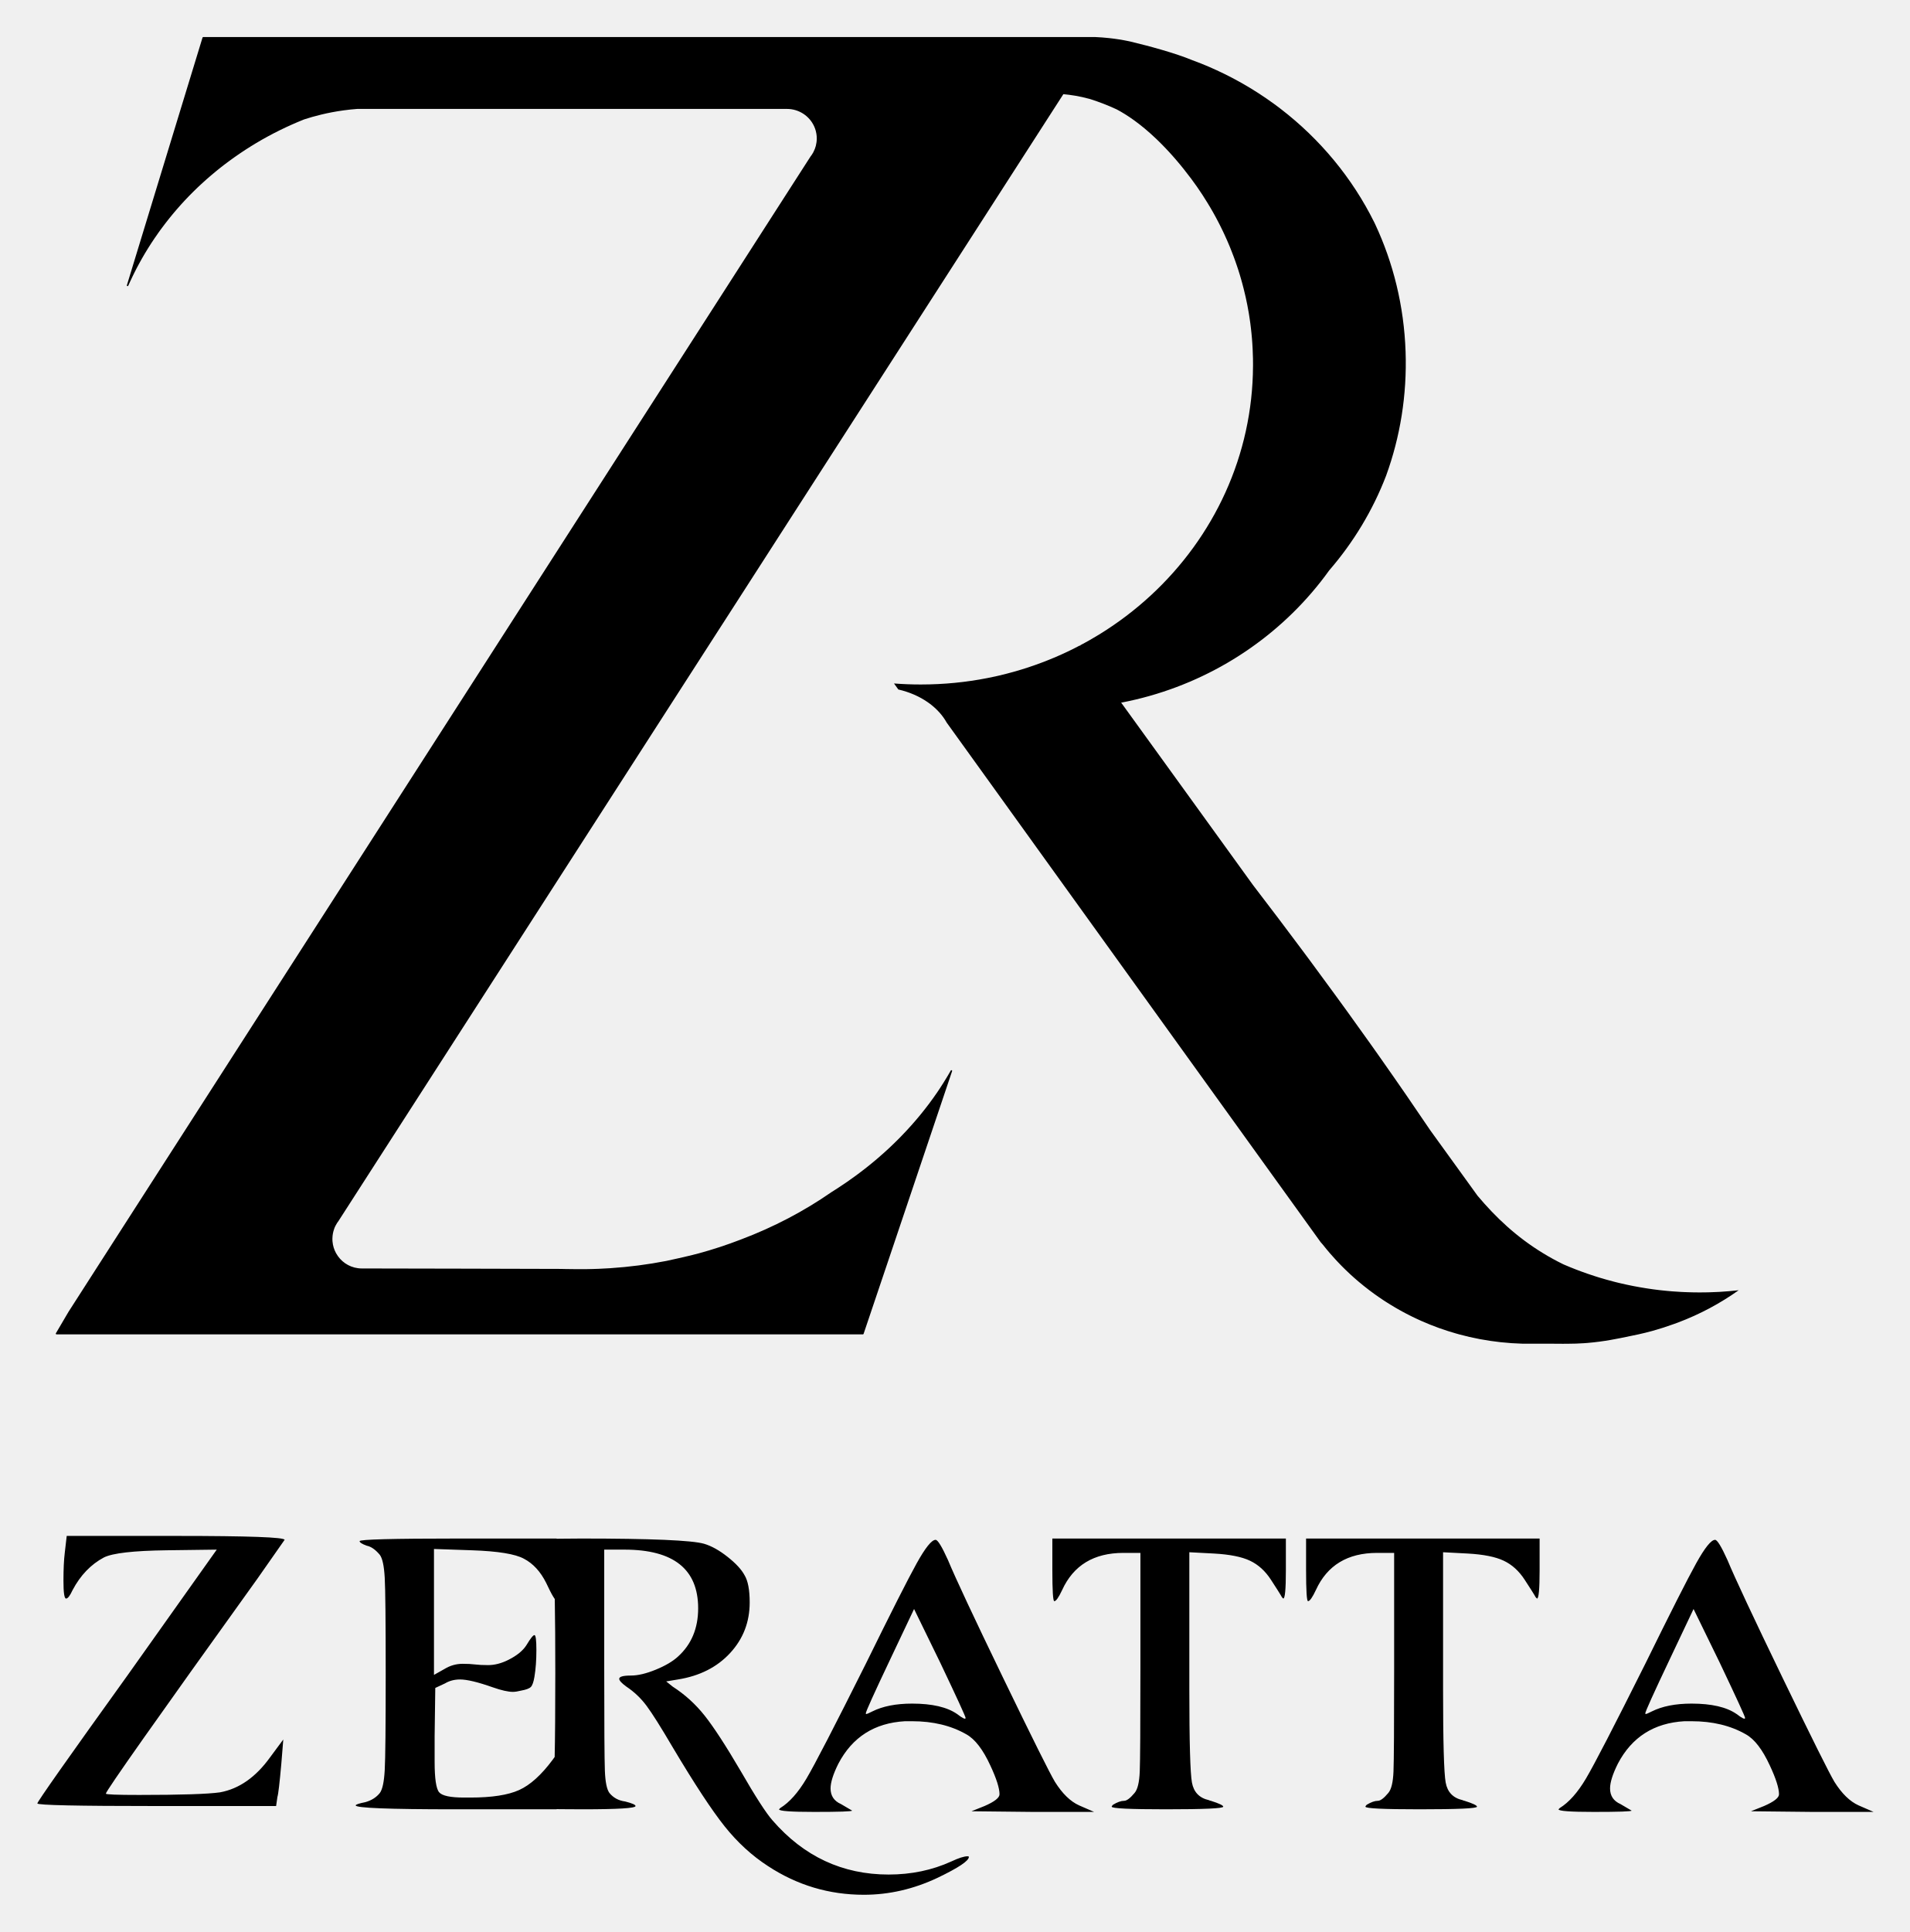
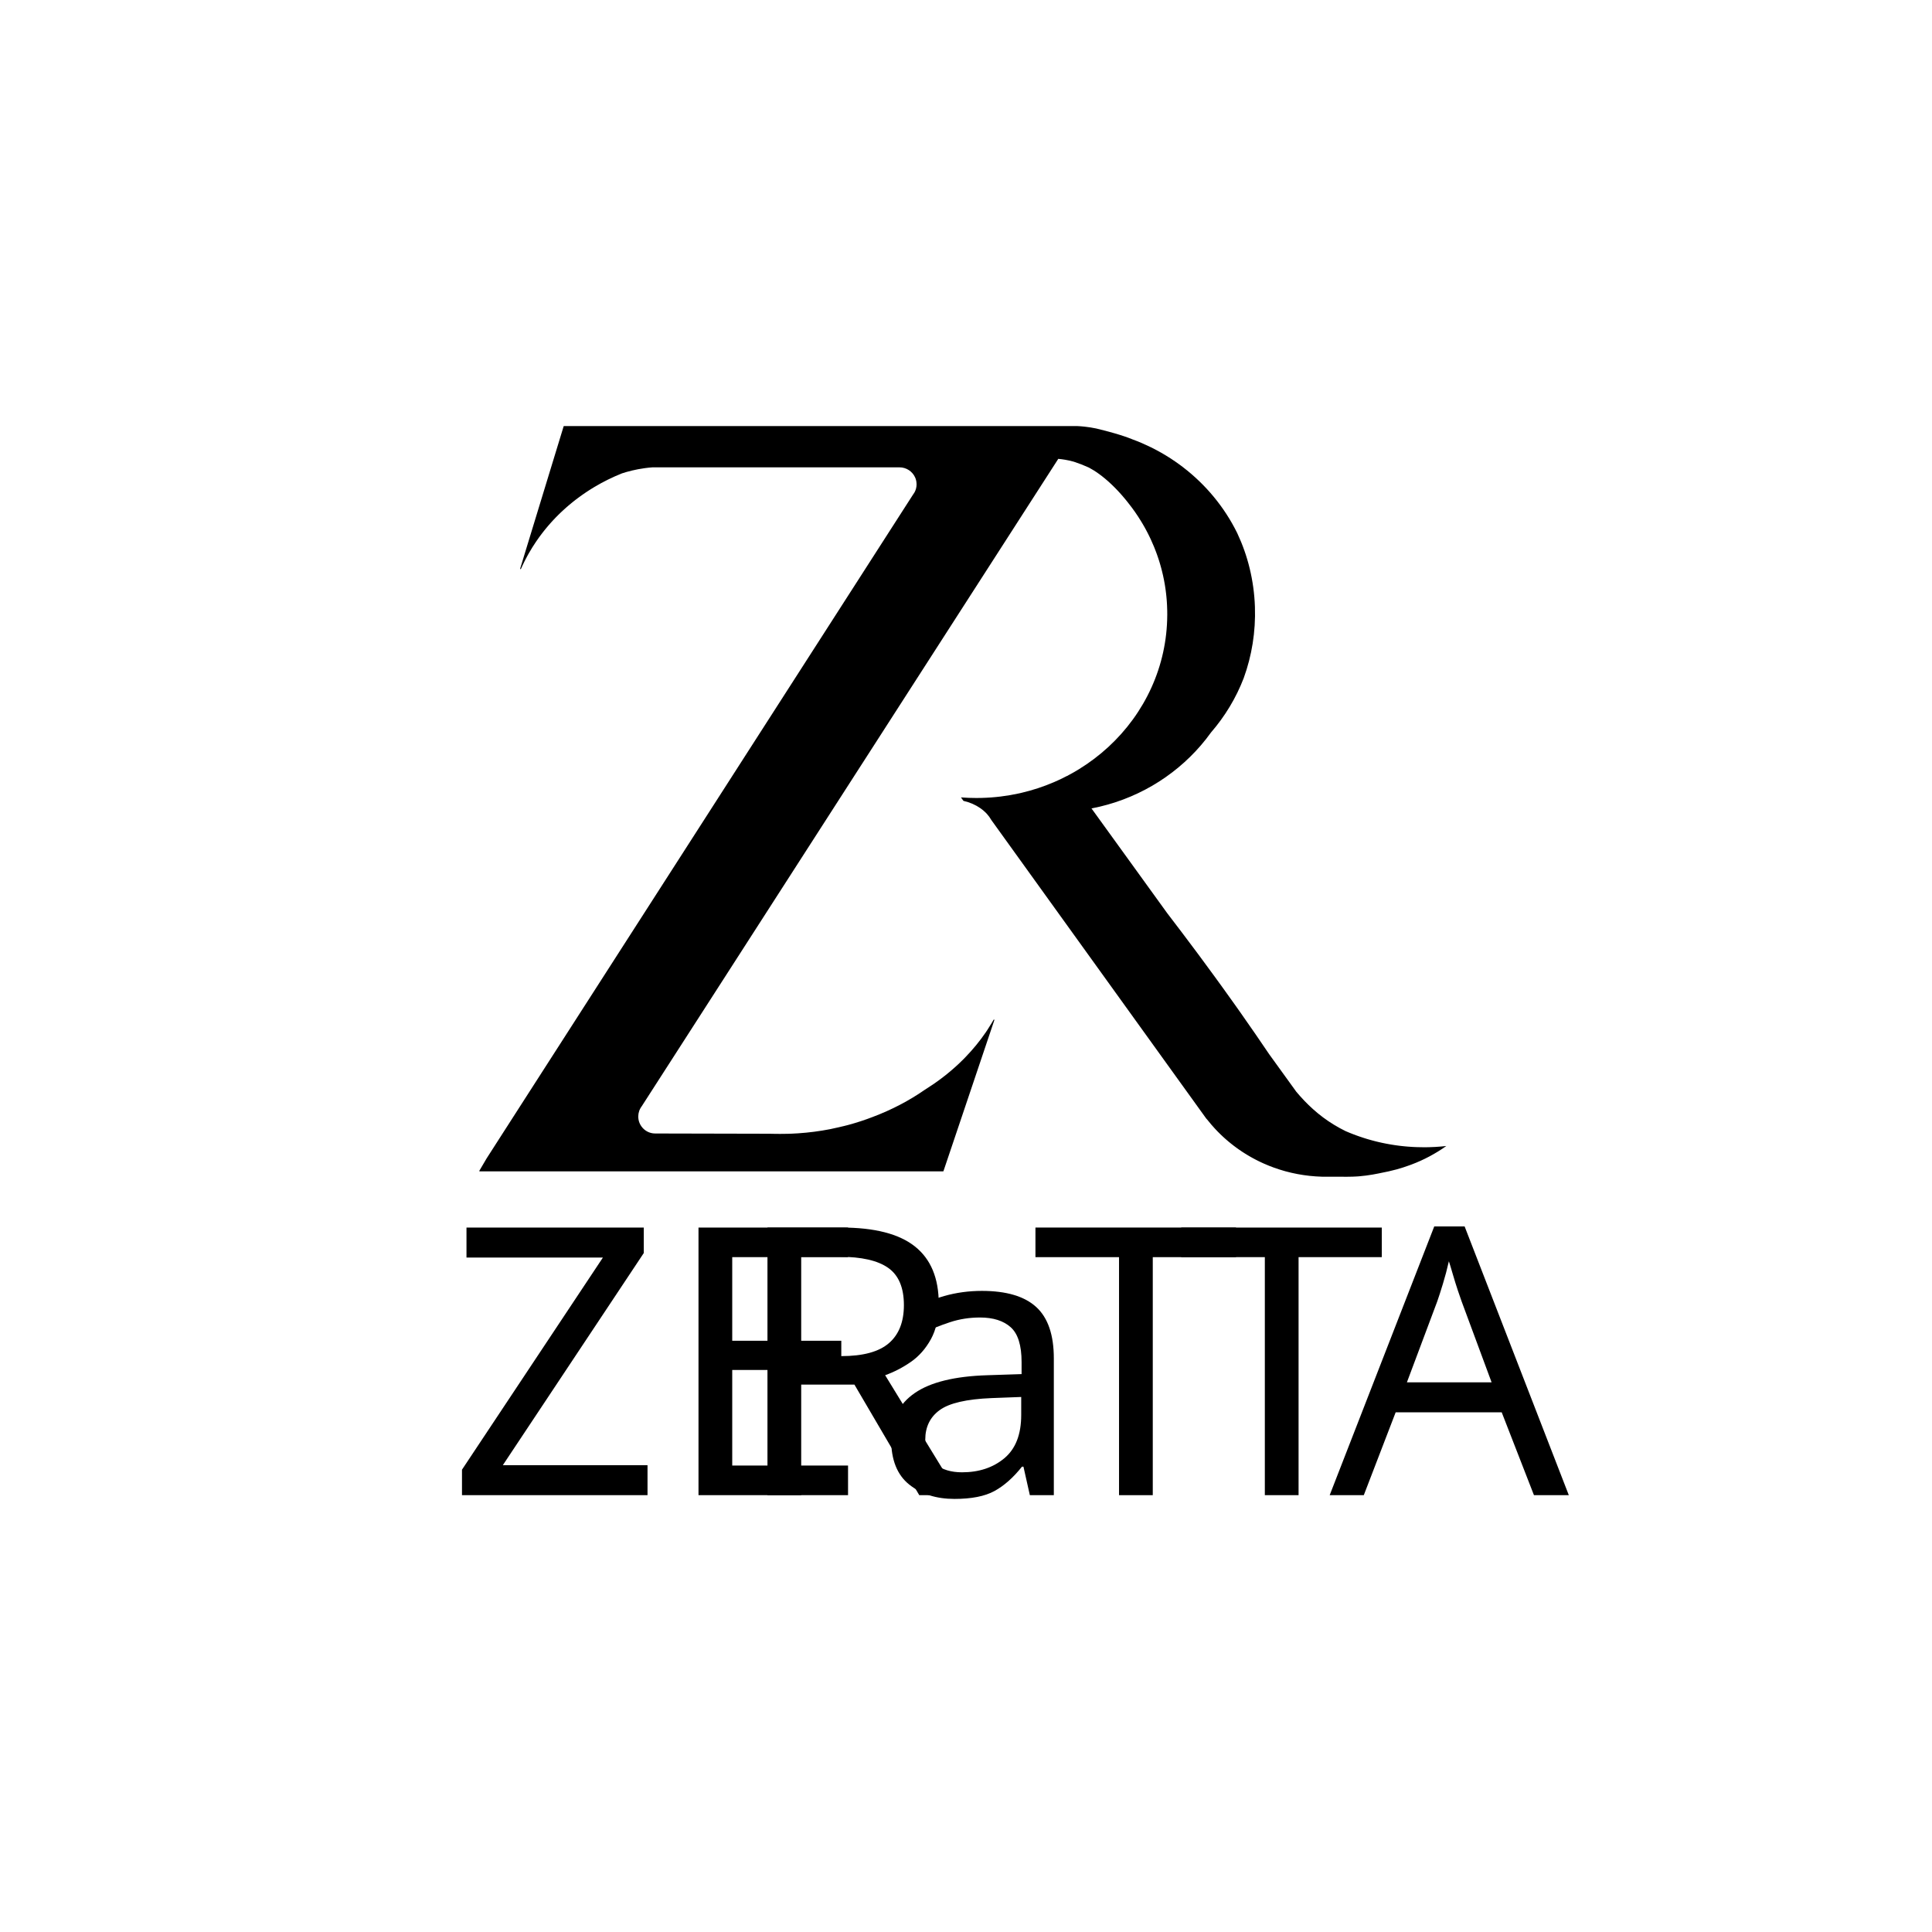
- <svg xmlns="http://www.w3.org/2000/svg" viewBox="463 419 1136 1149" fill="currentColor">
-   <path d="M1497.24,1186.32c-11,7.83-23.12,14.32-36.05,19.19-.76.29-1.51.58-2.27.83-4.26,1.56-8.63,2.96-13.1,4.2-2.73.75-5.5,1.43-8.3,2.05-1.47.32-2.94.63-4.43.92-.04,0-.07.01-.12.02-7.71,1.63-15.71,3.3-25.53,4.13-.76.06-1.51.12-2.25.17-3.22.22-6.27.31-9.98.33-.88.01-1.79.01-2.75.01-1.89,0-3.94-.02-6.17-.04h-17.44c-4.43-.13-8.82-.42-13.15-.89h-.02c-8.47-.92-16.72-2.48-24.71-4.66-.49-.14-.98-.27-1.48-.42-.05-.01-.11-.02-.16-.04-7.11-2.01-14.01-4.49-20.64-7.44-.02,0-.04-.01-.06-.02-.47-.2-.94-.42-1.4-.63-.47-.2-.93-.42-1.39-.64-.51-.24-1.03-.47-1.54-.73-.41-.19-.82-.39-1.23-.59-.59-.29-1.18-.58-1.75-.88-.7-.35-1.39-.71-2.09-1.07-.73-.37-1.44-.76-2.16-1.16-.54-.29-1.07-.58-1.61-.89-.52-.29-1.05-.58-1.57-.89-.52-.3-1.05-.6-1.56-.91-.58-.33-1.15-.67-1.71-1.03-.76-.46-1.52-.93-2.28-1.41-.4-.25-.8-.5-1.2-.76s-.79-.51-1.19-.77c-.96-.64-1.93-1.29-2.88-1.95-.8-.56-1.61-1.11-2.4-1.69-.01,0-.02-.01-.03-.02-.41-.29-.81-.58-1.21-.89-.73-.52-1.46-1.07-2.18-1.62-.05-.04-.11-.07-.15-.12-.98-.75-1.95-1.5-2.9-2.27-.96-.76-1.9-1.54-2.84-2.33-.87-.73-1.73-1.47-2.58-2.22-.83-.73-1.65-1.47-2.46-2.22-.15-.14-.3-.28-.45-.42-.83-.78-1.67-1.56-2.48-2.35-.82-.8-1.65-1.62-2.46-2.44-.01,0-.01-.01-.01-.01-.68-.7-1.37-1.4-2.03-2.11-.48-.5-.96-1.01-1.42-1.52-1.13-1.23-2.25-2.47-3.34-3.73-1.48-1.71-2.92-3.46-4.32-5.24-.42-.47-.82-.94-1.24-1.41-.01-.02-.03-.04-.05-.07l-.36-.5-5.29-7.34-8.76-12.17s-.02-.04-.04-.05l-6.04-8.39-6.2-8.6-144.62-200.89-.07-.11-1.24-1.72-13.15-18.26-.15-.22-31.4-43.62-5.08-7.06c-1.21-2.17-2.69-4.22-4.41-6.12-.44-.49-.91-.98-1.38-1.44-1.64-1.64-3.46-3.15-5.44-4.53-4.97-3.47-10.94-6.09-17.54-7.6l-.07-.11-2.5-3.47c5.25.41,10.56.61,15.92.61,1.79,0,3.57-.02,5.35-.07,13.38-.33,26.42-1.96,39.01-4.73.78-.18,1.56-.35,2.34-.54,11.68-2.73,22.94-6.45,33.71-11.08,2.27-.97,4.51-1.98,6.72-3.03,2.54-1.2,5.04-2.45,7.5-3.76l.3.41c-.16-.21-.09-.51.15-.64.19-.11.39-.2.58-.31.75-.4,1.5-.8,2.24-1.21.93-.5,1.86-1.03,2.78-1.55,1.85-1.06,3.68-2.14,5.49-3.25,43.98-27.01,76.11-70.32,87.22-121.08.01-.02.01-.05.01-.07,2.71-12.36,4.16-25.16,4.23-38.27h.01v-1.07c.01-1.18,0-2.38-.03-3.6-.03-1.84-.1-3.75-.2-5.7-.04-.88-.09-1.74-.15-2.62-.01-.31-.03-.63-.06-.95-.05-.86-.12-1.71-.19-2.57-.07-1.01-.17-2.02-.28-3.05v-.03c-.1-1-.2-1.99-.33-3.01-.11-1-.24-2-.37-3.02-.1-.73-.2-1.46-.31-2.19-.1-.67-.19-1.35-.31-2.03-.01-.1-.02-.19-.04-.3-.11-.64-.21-1.29-.32-1.95-.51-3.03-1.09-5.96-1.72-8.79-.17-.78-.34-1.56-.54-2.33,0-.03-.01-.05-.02-.07-.2-.92-.43-1.83-.66-2.74-.29-1.17-.59-2.32-.9-3.45-.21-.78-.43-1.56-.65-2.32-.27-.95-.55-1.88-.82-2.8-.31-1.03-.63-2.02-.94-3.01-.28-.86-.57-1.7-.86-2.56-.26-.79-.52-1.56-.8-2.32-.24-.64-.46-1.28-.7-1.92-.19-.55-.4-1.08-.6-1.62-.03-.07-.06-.16-.1-.24-.03-.09-.06-.17-.1-.25-.26-.72-.54-1.44-.83-2.16-.31-.8-.62-1.61-.95-2.4-1.03-2.5-2.12-4.99-3.26-7.44-.33-.74-.67-1.48-1.04-2.2-.44-.93-.89-1.85-1.36-2.77-.37-.77-.77-1.54-1.17-2.3-.05-.11-.11-.2-.16-.3-.36-.71-.73-1.41-1.11-2.11l-.64-1.19c-.43-.8-.88-1.61-1.34-2.41-.54-.95-1.08-1.89-1.64-2.83-.47-.82-.96-1.65-1.48-2.46-4.05-6.67-8.52-13.08-13.41-19.19-.22-.28-.45-.57-.66-.85-.22-.29-.44-.57-.66-.83-.29-.35-.57-.71-.85-1.05-.29-.35-.57-.71-.86-1.05-.61-.74-1.21-1.44-1.8-2.14-.3-.35-.6-.71-.9-1.05-.63-.74-1.25-1.44-1.86-2.13-.7-.77-1.36-1.51-2.01-2.22-.73-.79-1.46-1.56-2.17-2.31-.71-.75-1.42-1.49-2.13-2.19-.55-.56-1.09-1.1-1.63-1.62-.22-.24-.45-.45-.67-.66-.31-.3-.62-.6-.93-.9-9.63-9.19-17.64-14.4-23.29-17.42-.03-.02-.06-.03-.09-.05l-.83-.39c-4.68-2.15-9.49-4.02-14.42-5.61-.36-.12-.73-.24-1.09-.35h-.03c-6.01-1.65-11.32-2.42-15.42-2.79.03-.01.07-.01.11-.01h-.24c-.04.06-.09.14-.13.2-11.17,17.36-22.33,34.72-33.51,52.07-3.65,5.68-7.3,11.35-10.95,17.03l-33.7,52.37-33.5,52.06-52.66,81.85-2.28,3.55-2.12,3.29-5.45,8.48-27.73,43.1-2.37,3.67-5.01,7.78-211.52,328.77-5.69,8.85-1.25,1.94-3.3,5.13c-.59.75-1.1,1.55-1.54,2.4l-.02.04c-.04.06-.07.13-.11.19-.04.09-.1.16-.13.25-.29.5-.51,1.04-.7,1.58-.02.06-.04.12-.06.18v.04c-.05.13-.1.26-.14.39-.56,1.63-.87,3.37-.91,5.18-.01.24-.01.47-.01.72,0,.11,0,.22.01.33,0,.21.02.43.03.63.01.07.01.16.02.24.2,2.5.94,4.85,2.09,6.95.03.05.05.11.09.15,2.64,4.72,7.39,8.09,12.97,8.81h.06s.04.01.06.01c.7.1,1.41.14,2.14.14s117.05.22,118.45.27c1,.03,1.99.05,3,.07,1.33.02,2.65.03,3.98.04.09.01.16.01.25.01,1.24.02,2.49.03,3.75.03,2.7.01,5.4-.01,8.12-.1,1.17-.03,2.34-.06,3.52-.12,2.27-.1,4.52-.21,6.77-.36,11.32-.75,22.43-2.2,33.28-4.31,0,0,13.02-2.78,19.25-4.49,8.56-2.33,16.93-5.09,25.08-8.24,19.53-7.36,37.61-16.86,53.8-28.11,2.85-1.78,5.64-3.6,8.38-5.48.4-.27.79-.55,1.19-.81,1.65-1.15,3.29-2.31,4.89-3.49,1-.73,1.98-1.47,2.95-2.2.86-.65,1.71-1.31,2.56-1.97.9-.71,1.8-1.41,2.69-2.13.81-.65,1.62-1.31,2.41-1.98.19-.15.39-.31.58-.47.58-.48,1.16-.96,1.72-1.46,1.18-1.01,2.34-2.02,3.49-3.05.58-.5,1.15-1.02,1.71-1.54.61-.55,1.21-1.1,1.81-1.66.64-.6,1.27-1.2,1.9-1.8.01-.01.02-.02.03-.03.77-.73,1.53-1.47,2.28-2.22.61-.6,1.21-1.2,1.81-1.8.55-.56,1.09-1.1,1.62-1.66,7.82-8.07,14.85-16.66,21.03-25.71.47-.7.94-1.38,1.4-2.09,1.59-2.41,3.12-4.84,4.59-7.31.37-.61.73-1.22,1.08-1.83.33-.57.66-1.13.98-1.71.27-.46.96-.15.79.36l-36.51,108.38-16.14,47.87c-.05.18-.22.3-.42.3h-479.65c-.34,0-.56-.37-.37-.66l7.46-12.69,16.69-26.01,5.66-8.81,9.36-14.58,56.39-87.76,2.54-3.95,4.62-7.2,109.91-171.08,25.69-39.99,31.02-48.3,3.52-5.49,55.39-86.21,5.96-9.28,1.38-2.14.65-1.03,29.4-45.76,12.68-19.74,20.3-31.59,5.7-8.88s.01-.01.01-.01l.67-1.05,15.53-24.18,17.72-27.58,10.62-16.52c.54-.67,1.02-1.4,1.44-2.15.03-.04.05-.1.09-.15.09-.15.16-.3.24-.46.6-1.15,1.07-2.35,1.4-3.63.35-1.4.55-2.86.55-4.36,0-.94-.07-1.86-.22-2.76-.09-.58-.21-1.15-.36-1.7-.25-.96-.58-1.9-1-2.79-2.78-6.08-8.97-10.31-16.16-10.31h-255.57c-2.61.19-5.34.47-8.17.86-9.54,1.31-17.55,3.45-23.47,5.38-9.95,3.97-19.48,8.69-28.49,14.06-1.06.63-2.12,1.27-3.16,1.93-1.05.65-2.1,1.31-3.12,1.98-.67.43-1.34.87-2,1.32-.51.33-1.03.67-1.53,1.03-.42.28-.82.56-1.24.86-.6.4-1.19.81-1.78,1.23-.56.39-1.11.78-1.67,1.2-.51.35-1.02.73-1.52,1.11-.4.27-.78.56-1.17.86-.71.51-1.4,1.05-2.1,1.58-.82.63-1.64,1.27-2.45,1.92-.74.58-1.47,1.17-2.19,1.77-.12.1-.22.18-.34.29-.8.65-1.61,1.32-2.39,1.99-.29.24-.57.48-.86.74-.61.5-1.21,1.03-1.81,1.56-1.23,1.08-2.44,2.17-3.64,3.3-.66.61-1.33,1.23-1.98,1.85-.87.83-1.73,1.68-2.59,2.53-.87.85-1.71,1.7-2.55,2.57-.85.87-1.68,1.73-2.49,2.62-.65.68-1.28,1.37-1.9,2.07-.26.28-.51.56-.76.85-.59.64-1.16,1.28-1.71,1.94-.21.25-.43.48-.63.73-.51.59-1.02,1.18-1.52,1.78-.37.44-.74.88-1.1,1.33-.42.5-.82,1-1.23,1.51-.34.42-.68.85-1.01,1.26-.54.66-1.06,1.33-1.56,2-.18.22-.35.45-.51.67-.52.66-1.03,1.34-1.52,2.01-.35.46-.7.93-1.03,1.39-.44.59-.87,1.18-1.27,1.78-.14.18-.26.35-.37.54-.62.87-1.22,1.73-1.81,2.6-2.69,3.96-5.21,8.02-7.57,12.17-.54.94-1.06,1.88-1.57,2.84-.07.12-.14.24-.19.35-.42.76-.82,1.52-1.22,2.29-.19.35-.37.72-.56,1.08-.35.66-.68,1.33-1.01,2-.29.55-.56,1.1-.81,1.66-.21.43-.42.85-.61,1.28-.31.63-.61,1.26-.9,1.9-.27.58-.54,1.16-.79,1.74-.13.28-.26.56-.37.83-.22.5-.98.22-.81-.31l32.01-104.8,2.68-8.76,10.3-33.7c.05-.18.22-.31.43-.31h530.74c2.59.11,5.27.31,8.03.61h.01c4.09.44,7.98,1.07,11.69,1.84,0,0,.05.01.15.03.05.01.11.02.18.04.07.02.16.03.24.05.09.02.18.04.27.06,1.48.35,4.78,1.15,9.03,2.26.03.01.06.01.1.02,5.65,1.48,12.91,3.51,19.61,5.77.03.02.06.03.1.04,2.76.93,5.42,1.9,7.82,2.89.05.02.12.05.17.07,1.8.65,3.59,1.34,5.36,2.04,1.58.63,3.15,1.28,4.7,1.95,3.12,1.35,6.2,2.77,9.24,4.26.02,0,.05.02.07.03,3.03,1.49,6,3.05,8.94,4.69.57.31,1.13.63,1.7.96.03.01.05.03.09.04l.07.04c6.46,3.68,12.69,7.72,18.66,12.08.62.45,1.24.91,1.86,1.37.71.52,1.41,1.07,2.12,1.61,23.42,18.01,42.54,41.07,55.63,67.48.16.33.32.66.48,1,10.76,22.96,17.19,48.62,18.13,75.87.89,25.91-3.25,50.79-11.53,73.6-.01.05-.03.1-.05.15-7.95,20.7-19.46,39.68-33.82,56.29t-.02.02c-3.31,4.62-6.83,9.09-10.54,13.4-28.38,32.97-67.9,56.54-112.93,65.23-.17.03-.33-.03-.44-.17l.16.22,38.86,53.75,39.57,54.76c.05.07.12.15.17.22,10.23,13.33,19.84,26.05,28.84,38.13,1.62,2.17,3.22,4.33,4.81,6.46,5.32,7.18,10.42,14.14,15.31,20.85,2.47,3.39,4.88,6.72,7.25,9.98,4.67,6.46,9.12,12.69,13.38,18.67,1.79,2.53,3.54,5.01,5.27,7.45,11.79,16.73,21.9,31.46,30.45,44.14l17.21,23.81,6.15,8.51,4.64,6.44s.03.04.04.05c10.7,12.75,23.13,24.56,39.14,34.29,3.73,2.28,7.66,4.44,11.81,6.47.06.02.12.05.18.09.17.07.33.15.5.21.93.41,1.87.8,2.83,1.19.17.07.34.15.5.21,1.12.46,2.26.91,3.39,1.35s2.28.87,3.42,1.29c.07.03.16.05.25.09,1.07.4,2.15.78,3.24,1.16,1.61.56,3.22,1.09,4.85,1.61.64.21,1.28.41,1.94.61.45.14.9.27,1.35.41.94.29,1.88.56,2.83.82.51.15,1.04.3,1.55.43.91.26,1.83.5,2.75.74.5.13,1,.26,1.5.39.61.16,1.22.31,1.83.45.49.13.98.25,1.49.35.98.24,1.98.46,2.98.67.25.05.48.11.73.16,1.17.25,2.33.49,3.51.72.03.01.06.01.09.02,1.28.25,2.58.48,3.87.71,1.18.21,2.34.41,3.53.59.55.09,1.09.17,1.64.25.95.15,1.9.28,2.86.41,1.15.16,2.29.3,3.45.44.56.06,1.11.13,1.67.18.97.11,1.96.2,2.94.3.96.1,1.93.18,2.89.26,1.8.15,3.61.27,5.43.36.09,0,.17.01.26.01.49.03.97.05,1.46.07.88.03,1.74.07,2.62.1,2.26.09,4.54.12,6.82.12,1.19,0,2.37-.01,3.55-.03.79-.01,1.57-.03,2.35-.05,1.84-.05,3.67-.13,5.49-.22.26-.01.5-.03.75-.04,1.83-.11,3.65-.25,5.46-.4,1.68-.14,3.36-.31,5.03-.49.25-.03.5-.05.75-.09Z" />
-   <path d="M501.522 1342.535L502.686 1332.447L567.874 1332.447Q632.285 1332.447 632.285 1334.775L615.988 1358.056Q525.968 1483.387 525.968 1485.715Q525.968 1486.491 545.757 1486.491Q583.006 1486.491 593.871 1484.939Q610.944 1481.834 623.749 1463.986L631.509 1453.509L630.345 1467.866Q628.793 1485.327 628.017 1487.655L627.241 1493.087L556.233 1493.087Q485.225 1493.087 485.225 1491.535Q485.225 1489.983 538.772 1415.483L591.931 1340.595L562.053 1340.983Q532.564 1341.371 524.803 1345.251Q513.163 1351.460 506.178 1364.652Q503.850 1369.697 502.298 1369.697Q500.746 1369.697 500.746 1359.220Q500.746 1348.744 501.522 1342.535 M794.089 1333.999L794.089 1342.147Q794.089 1342.535 794.477 1352.042Q794.865 1361.548 794.865 1366.205Q794.865 1371.249 794.477 1371.249Q792.925 1371.249 787.881 1360.384Q782.837 1350.296 774.688 1346.028Q766.928 1341.759 743.647 1340.983L721.142 1340.207L721.142 1415.095L727.350 1411.603Q732.394 1408.499 738.214 1408.499Q742.483 1408.499 745.587 1408.887Q748.691 1409.275 753.347 1409.275Q759.168 1409.275 765.376 1406.171Q773.136 1402.290 776.240 1397.246Q779.733 1391.426 780.897 1391.426Q782.061 1391.426 782.061 1400.350Q782.061 1409.275 780.897 1416.259Q780.121 1420.915 778.763 1422.273Q777.404 1423.631 773.136 1424.408Q770.032 1425.184 768.092 1425.184Q763.824 1425.184 756.063 1422.467Q742.871 1417.811 736.662 1417.811Q731.618 1417.811 727.738 1420.139L721.918 1422.855L721.530 1451.569L721.530 1466.702Q721.530 1481.834 724.246 1484.939Q726.962 1488.043 738.990 1488.043L742.871 1488.043Q761.884 1488.043 771.778 1483.581Q781.673 1479.118 791.761 1465.538Q799.134 1455.061 799.134 1459.329Q799.134 1471.358 794.477 1491.147L794.089 1495.027L733.558 1495.027Q674.579 1495.027 674.579 1492.699Q674.579 1491.923 680.399 1490.759Q685.832 1489.207 688.936 1485.327Q691.264 1482.223 691.846 1471.746Q692.428 1461.269 692.428 1414.319Q692.428 1367.757 691.846 1357.280Q691.264 1346.804 688.936 1343.699Q685.056 1339.043 681.176 1338.267Q676.907 1336.715 676.907 1335.551Q676.907 1333.999 735.498 1333.999 M779.729 1335.551Q779.729 1333.999 808.831 1333.999Q870.914 1333.999 881.779 1337.103Q888.375 1339.043 895.747 1344.863Q903.120 1350.684 905.836 1355.728Q908.940 1360.772 908.940 1372.025Q908.940 1389.486 897.300 1402.096Q885.659 1414.707 866.258 1417.811L859.274 1418.975L863.154 1422.079Q874.018 1429.064 882.167 1439.346Q890.315 1449.629 903.508 1472.134Q916.701 1495.027 922.521 1501.624Q950.458 1533.829 991.588 1533.829Q1011.765 1533.829 1028.838 1526.069Q1035.435 1522.965 1038.539 1522.965Q1039.315 1522.965 1039.315 1523.353Q1039.315 1526.845 1020.690 1535.769Q999.349 1545.858 976.844 1545.858Q945.802 1545.858 919.805 1528.785Q905.448 1519.472 894.001 1505.116Q882.555 1490.759 863.154 1458.165Q852.677 1440.316 847.633 1433.526Q842.589 1426.736 835.604 1422.079Q831.336 1418.975 831.336 1417.423Q831.336 1415.483 838.320 1415.483Q844.529 1415.483 853.065 1411.991Q861.602 1408.499 866.258 1404.231Q878.287 1393.366 878.287 1375.517Q878.287 1340.595 834.440 1340.595L822.412 1340.595L822.412 1410.827Q822.412 1462.045 822.800 1472.134Q823.188 1482.223 825.516 1485.327Q829.008 1489.595 834.828 1490.371Q841.037 1491.923 841.037 1493.087Q841.037 1495.027 809.607 1495.027Q778.177 1495.027 778.177 1493.863Q778.177 1492.699 783.998 1490.371Q790.594 1488.043 791.758 1483.775Q793.310 1480.282 793.310 1413.931Q793.310 1360.384 792.146 1351.072Q790.982 1341.759 783.998 1339.043Q779.729 1337.491 779.729 1335.551 M1037.369 1440.704Q1037.369 1439.540 1022.236 1407.723L1006.716 1375.905L992.747 1405.395Q978.002 1436.436 978.002 1437.988Q978.002 1438.376 978.390 1438.376Q978.778 1438.376 981.882 1436.824Q991.195 1432.168 1005.552 1432.168Q1023.400 1432.168 1032.325 1438.376Q1037.369 1442.256 1037.369 1440.704M978.002 1408.499Q1000.507 1362.712 1008.268 1348.744Q1016.028 1334.775 1019.520 1334.775Q1021.460 1334.775 1026.893 1346.804Q1033.489 1362.712 1059.680 1416.841Q1085.872 1470.970 1090.528 1478.730Q1097.124 1489.207 1104.885 1492.699L1113.809 1496.579L1077.335 1496.579L1040.861 1496.191L1048.622 1493.087Q1057.546 1489.207 1057.546 1486.103Q1057.546 1480.670 1052.114 1469.030Q1045.518 1454.673 1037.757 1450.405Q1024.176 1442.644 1005.552 1442.644L1001.283 1442.644Q974.122 1444.197 961.705 1467.866Q957.049 1477.178 957.049 1482.611Q957.049 1489.207 963.257 1491.923L969.854 1495.803Q969.854 1496.579 947.349 1496.579Q926.395 1496.579 926.395 1495.027L927.171 1494.251Q935.320 1489.207 942.692 1476.790Q950.065 1464.374 978.002 1408.499 M1088.969 1352.624L1088.969 1333.999L1227.881 1333.999L1227.881 1353.012Q1227.881 1369.697 1226.328 1369.697L1225.552 1368.921Q1225.164 1368.145 1222.836 1364.458Q1220.508 1360.772 1218.956 1358.444Q1213.912 1350.684 1206.539 1347.192Q1199.167 1343.699 1185.198 1342.923L1170.454 1342.147L1170.454 1411.215L1170.454 1423.631Q1170.454 1470.582 1172.006 1479.118Q1173.558 1487.655 1182.094 1489.595Q1182.870 1489.983 1183.258 1489.983Q1190.631 1492.311 1190.631 1493.475Q1190.631 1495.027 1156.485 1495.027Q1124.279 1495.027 1124.279 1493.475Q1124.279 1493.087 1125.055 1492.311Q1128.935 1489.983 1131.652 1489.983Q1133.980 1489.983 1137.860 1485.327Q1140.576 1482.223 1140.964 1472.522Q1141.352 1462.822 1141.352 1411.603L1141.352 1342.535L1131.264 1342.535Q1104.878 1342.535 1094.790 1364.652Q1091.686 1371.249 1090.133 1371.249Q1088.969 1371.249 1088.969 1352.624 M1239.899 1352.624L1239.899 1333.999L1378.811 1333.999L1378.811 1353.012Q1378.811 1369.697 1377.258 1369.697L1376.482 1368.921Q1376.094 1368.145 1373.766 1364.458Q1371.438 1360.772 1369.886 1358.444Q1364.842 1350.684 1357.469 1347.192Q1350.097 1343.699 1336.128 1342.923L1321.384 1342.147L1321.384 1411.215L1321.384 1423.631Q1321.384 1470.582 1322.936 1479.118Q1324.488 1487.655 1333.024 1489.595Q1333.800 1489.983 1334.188 1489.983Q1341.561 1492.311 1341.561 1493.475Q1341.561 1495.027 1307.415 1495.027Q1275.209 1495.027 1275.209 1493.475Q1275.209 1493.087 1275.985 1492.311Q1279.865 1489.983 1282.582 1489.983Q1284.910 1489.983 1288.790 1485.327Q1291.506 1482.223 1291.894 1472.522Q1292.282 1462.822 1292.282 1411.603L1292.282 1342.535L1282.194 1342.535Q1255.808 1342.535 1245.720 1364.652Q1242.616 1371.249 1241.063 1371.249Q1239.899 1371.249 1239.899 1352.624 M1501.037 1440.704Q1501.037 1439.540 1485.904 1407.723L1470.383 1375.905L1456.415 1405.395Q1441.670 1436.436 1441.670 1437.988Q1441.670 1438.376 1442.058 1438.376Q1442.446 1438.376 1445.550 1436.824Q1454.862 1432.168 1469.219 1432.168Q1487.068 1432.168 1495.993 1438.376Q1501.037 1442.256 1501.037 1440.704M1441.670 1408.499Q1464.175 1362.712 1471.935 1348.744Q1479.696 1334.775 1483.188 1334.775Q1485.128 1334.775 1490.560 1346.804Q1497.157 1362.712 1523.348 1416.841Q1549.539 1470.970 1554.196 1478.730Q1560.792 1489.207 1568.552 1492.699L1577.477 1496.579L1541.003 1496.579L1504.529 1496.191L1512.289 1493.087Q1521.214 1489.207 1521.214 1486.103Q1521.214 1480.670 1515.782 1469.030Q1509.185 1454.673 1501.425 1450.405Q1487.844 1442.644 1469.219 1442.644L1464.951 1442.644Q1437.790 1444.197 1425.373 1467.866Q1420.717 1477.178 1420.717 1482.611Q1420.717 1489.207 1426.925 1491.923L1433.521 1495.803Q1433.521 1496.579 1411.016 1496.579Q1390.063 1496.579 1390.063 1495.027L1390.839 1494.251Q1398.988 1489.207 1406.360 1476.790Q1413.732 1464.374 1441.670 1408.499" />
+ <svg xmlns="http://www.w3.org/2000/svg" viewBox="0 0 2000 2000">
+   <defs>
+     <style>
+       .cls-1 {
+         fill: #fff;
+       }
+ 
+       .cls-2 {
+         letter-spacing: 0em;
+       }
+ 
+       .cls-3 {
+         letter-spacing: -.32em;
+       }
+ 
+       .cls-4 {
+         letter-spacing: -.09em;
+       }
+ 
+       .cls-5 {
+         font-family: ZerattaMaison-Regular, 'Zeratta Maison';
+         font-size: 388.02px;
+       }
+ 
+       .cls-6 {
+         letter-spacing: -.08em;
+       }
+     </style>
+   </defs>
+   <g id="_BG_" data-name="[BG]">
+     <rect class="cls-1" y="0" width="2000" height="2000" />
+   </g>
+   <g id="_ZR_Fundo_Preto" data-name="[ZR] Fundo Preto">
+     <path d="M1497.24,1186.32c-11,7.83-23.12,14.32-36.05,19.19-.76.29-1.51.58-2.27.83-4.26,1.56-8.63,2.96-13.1,4.2-2.73.75-5.5,1.43-8.3,2.05-1.47.32-2.94.63-4.43.92-.04,0-.07.01-.12.02-7.71,1.63-15.71,3.3-25.53,4.13-.76.06-1.51.12-2.25.17-3.22.22-6.27.31-9.98.33-.88.01-1.79.01-2.75.01-1.89,0-3.94-.02-6.17-.04h-17.44c-4.43-.13-8.82-.42-13.15-.89h-.02c-8.47-.92-16.72-2.48-24.71-4.66-.49-.14-.98-.27-1.48-.42-.05-.01-.11-.02-.16-.04-7.11-2.01-14.01-4.49-20.64-7.44-.02,0-.04-.01-.06-.02-.47-.2-.94-.42-1.4-.63-.47-.2-.93-.42-1.39-.64-.51-.24-1.03-.47-1.54-.73-.41-.19-.82-.39-1.23-.59-.59-.29-1.18-.58-1.75-.88-.7-.35-1.39-.71-2.09-1.07-.73-.37-1.44-.76-2.16-1.16-.54-.29-1.07-.58-1.61-.89-.52-.29-1.05-.58-1.57-.89-.52-.3-1.05-.6-1.56-.91-.58-.33-1.15-.67-1.71-1.03-.76-.46-1.52-.93-2.28-1.41-.4-.25-.8-.5-1.2-.76s-.79-.51-1.19-.77c-.96-.64-1.93-1.29-2.88-1.95-.8-.56-1.61-1.11-2.4-1.69-.01,0-.02-.01-.03-.02-.41-.29-.81-.58-1.21-.89-.73-.52-1.46-1.07-2.18-1.62-.05-.04-.11-.07-.15-.12-.98-.75-1.95-1.5-2.9-2.27-.96-.76-1.9-1.54-2.84-2.33-.87-.73-1.73-1.47-2.58-2.22-.83-.73-1.65-1.47-2.46-2.22-.15-.14-.3-.28-.45-.42-.83-.78-1.67-1.56-2.48-2.35-.82-.8-1.65-1.62-2.46-2.44-.01,0-.01-.01-.01-.01-.68-.7-1.37-1.4-2.03-2.11-.48-.5-.96-1.01-1.42-1.52-1.13-1.23-2.25-2.47-3.34-3.73-1.48-1.71-2.92-3.46-4.32-5.24-.42-.47-.82-.94-1.24-1.41-.01-.02-.03-.04-.05-.07l-.36-.5-5.29-7.34-8.76-12.17s-.02-.04-.04-.05l-6.04-8.39-6.2-8.6-144.62-200.89-.07-.11-1.24-1.72-13.15-18.26-.15-.22-31.4-43.62-5.08-7.06c-1.21-2.17-2.69-4.22-4.41-6.12-.44-.49-.91-.98-1.38-1.44-1.64-1.64-3.46-3.15-5.44-4.53-4.97-3.47-10.94-6.09-17.54-7.6l-.07-.11-2.5-3.47c5.25.41,10.56.61,15.92.61,1.79,0,3.57-.02,5.35-.07,13.38-.33,26.42-1.96,39.01-4.73.78-.18,1.56-.35,2.34-.54,11.68-2.73,22.94-6.45,33.71-11.08,2.27-.97,4.51-1.98,6.72-3.03,2.54-1.2,5.04-2.45,7.5-3.76l.3.41c-.16-.21-.09-.51.15-.64.19-.11.39-.2.58-.31.75-.4,1.5-.8,2.24-1.21.93-.5,1.86-1.03,2.78-1.55,1.85-1.06,3.68-2.14,5.49-3.25,43.98-27.01,76.11-70.32,87.22-121.08.01-.02.01-.05.01-.07,2.71-12.36,4.16-25.16,4.23-38.27h.01v-1.07c.01-1.18,0-2.38-.03-3.6-.03-1.84-.1-3.75-.2-5.7-.04-.88-.09-1.74-.15-2.62-.01-.31-.03-.63-.06-.95-.05-.86-.12-1.71-.19-2.57-.07-1.01-.17-2.02-.28-3.05v-.03c-.1-1-.2-1.99-.33-3.01-.11-1-.24-2-.37-3.02-.1-.73-.2-1.46-.31-2.19-.1-.67-.19-1.35-.31-2.03-.01-.1-.02-.19-.04-.3-.11-.64-.21-1.29-.32-1.95-.51-3.03-1.09-5.96-1.72-8.79-.17-.78-.34-1.56-.54-2.33,0-.03-.01-.05-.02-.07-.2-.92-.43-1.83-.66-2.74-.29-1.17-.59-2.32-.9-3.45-.21-.78-.43-1.56-.65-2.32-.27-.95-.55-1.88-.82-2.8-.31-1.03-.63-2.02-.94-3.01-.28-.86-.57-1.7-.86-2.56-.26-.79-.52-1.56-.8-2.32-.24-.64-.46-1.28-.7-1.92-.19-.55-.4-1.08-.6-1.62-.03-.07-.06-.16-.1-.24-.03-.09-.06-.17-.1-.25-.26-.72-.54-1.44-.83-2.16-.31-.8-.62-1.61-.95-2.4-1.03-2.5-2.12-4.99-3.26-7.44-.33-.74-.67-1.48-1.04-2.2-.44-.93-.89-1.85-1.36-2.77-.37-.77-.77-1.54-1.17-2.3-.05-.11-.11-.2-.16-.3-.36-.71-.73-1.41-1.11-2.11l-.64-1.19c-.43-.8-.88-1.61-1.34-2.41-.54-.95-1.08-1.89-1.64-2.83-.47-.82-.96-1.65-1.48-2.46-4.05-6.67-8.52-13.08-13.41-19.19-.22-.28-.45-.57-.66-.85-.22-.29-.44-.57-.66-.83-.29-.35-.57-.71-.85-1.05-.29-.35-.57-.71-.86-1.05-.61-.74-1.21-1.44-1.8-2.14-.3-.35-.6-.71-.9-1.05-.63-.74-1.25-1.44-1.86-2.13-.7-.77-1.36-1.51-2.01-2.22-.73-.79-1.46-1.56-2.17-2.31-.71-.75-1.42-1.49-2.13-2.19-.55-.56-1.09-1.1-1.63-1.62-.22-.24-.45-.45-.67-.66-.31-.3-.62-.6-.93-.9-9.63-9.19-17.64-14.4-23.29-17.42-.03-.02-.06-.03-.09-.05l-.83-.39c-4.68-2.15-9.49-4.02-14.42-5.61-.36-.12-.73-.24-1.09-.35h-.03c-6.01-1.65-11.32-2.42-15.42-2.79.03-.01.07-.01.11-.01h-.24c-.04.06-.09.14-.13.2-11.17,17.36-22.33,34.72-33.51,52.07-3.65,5.68-7.3,11.35-10.95,17.03l-33.7,52.37-33.5,52.06-52.66,81.85-2.28,3.55-2.12,3.29-5.45,8.48-27.73,43.1-2.37,3.67-5.01,7.78-211.52,328.77-5.69,8.85-1.25,1.94-3.3,5.13c-.59.75-1.1,1.55-1.54,2.4l-.02.04c-.04.06-.07.13-.11.19-.04.09-.1.16-.13.25-.29.5-.51,1.04-.7,1.58-.02.06-.04.12-.06.18v.04c-.05.13-.1.26-.14.39-.56,1.63-.87,3.37-.91,5.18-.01.24-.01.47-.01.72,0,.11,0,.22.01.33,0,.21.02.43.03.63.01.07.01.16.02.24.2,2.5.94,4.85,2.09,6.95.03.05.05.11.09.15,2.64,4.72,7.39,8.09,12.97,8.81h.06s.04.01.06.01c.7.1,1.41.14,2.14.14s117.05.22,118.45.27c1,.03,1.99.05,3,.07,1.33.02,2.65.03,3.98.04.09.01.16.01.25.01,1.24.02,2.49.03,3.75.03,2.7.01,5.4-.01,8.12-.1,1.17-.03,2.34-.06,3.52-.12,2.27-.1,4.52-.21,6.77-.36,11.32-.75,22.43-2.2,33.28-4.31,0,0,13.02-2.78,19.25-4.49,8.56-2.33,16.93-5.09,25.08-8.24,19.53-7.36,37.61-16.86,53.8-28.11,2.85-1.78,5.64-3.6,8.38-5.48.4-.27.79-.55,1.19-.81,1.65-1.15,3.29-2.31,4.89-3.49,1-.73,1.98-1.47,2.95-2.2.86-.65,1.71-1.31,2.56-1.97.9-.71,1.8-1.41,2.69-2.13.81-.65,1.62-1.31,2.41-1.98.19-.15.39-.31.58-.47.58-.48,1.16-.96,1.72-1.46,1.18-1.01,2.34-2.02,3.49-3.05.58-.5,1.15-1.02,1.71-1.54.61-.55,1.21-1.1,1.81-1.66.64-.6,1.27-1.2,1.9-1.8.01-.01.02-.02.03-.03.77-.73,1.53-1.47,2.28-2.22.61-.6,1.21-1.2,1.81-1.8.55-.56,1.09-1.1,1.62-1.66,7.82-8.07,14.85-16.66,21.03-25.71.47-.7.94-1.38,1.4-2.09,1.59-2.41,3.12-4.84,4.59-7.31.37-.61.73-1.22,1.08-1.83.33-.57.66-1.13.98-1.71.27-.46.96-.15.79.36l-36.51,108.38-16.14,47.87c-.05.18-.22.3-.42.3h-479.65c-.34,0-.56-.37-.37-.66l7.46-12.69,16.69-26.01,5.66-8.81,9.36-14.58,56.39-87.76,2.54-3.95,4.62-7.2,109.91-171.08,25.69-39.99,31.02-48.3,3.52-5.49,55.39-86.21,5.96-9.28,1.38-2.14.65-1.03,29.4-45.76,12.68-19.74,20.3-31.59,5.7-8.88s.01-.01.01-.01l.67-1.05,15.53-24.18,17.72-27.58,10.62-16.52c.54-.67,1.02-1.4,1.44-2.15.03-.04.05-.1.09-.15.09-.15.16-.3.24-.46.6-1.15,1.07-2.35,1.4-3.63.35-1.4.55-2.86.55-4.36,0-.94-.07-1.86-.22-2.76-.09-.58-.21-1.15-.36-1.7-.25-.96-.58-1.9-1-2.79-2.78-6.08-8.97-10.31-16.16-10.31h-255.57c-2.61.19-5.34.47-8.17.86-9.54,1.31-17.55,3.45-23.47,5.38-9.95,3.97-19.48,8.69-28.49,14.06-1.06.63-2.12,1.27-3.16,1.93-1.05.65-2.1,1.31-3.12,1.98-.67.43-1.34.87-2,1.32-.51.33-1.03.67-1.53,1.03-.42.28-.82.56-1.24.86-.6.4-1.19.81-1.78,1.23-.56.39-1.11.78-1.67,1.2-.51.35-1.02.73-1.52,1.11-.4.27-.78.56-1.17.86-.71.51-1.4,1.05-2.1,1.58-.82.63-1.64,1.27-2.45,1.92-.74.58-1.47,1.17-2.19,1.77-.12.1-.22.18-.34.29-.8.65-1.61,1.32-2.39,1.99-.29.24-.57.48-.86.74-.61.5-1.21,1.03-1.81,1.56-1.23,1.08-2.44,2.17-3.64,3.3-.66.61-1.33,1.23-1.98,1.85-.87.83-1.73,1.68-2.59,2.53-.87.85-1.71,1.7-2.55,2.57-.85.87-1.68,1.73-2.49,2.62-.65.68-1.28,1.37-1.9,2.07-.26.28-.51.56-.76.85-.59.64-1.16,1.28-1.71,1.94-.21.25-.43.48-.63.73-.51.59-1.02,1.18-1.52,1.78-.37.44-.74.88-1.1,1.33-.42.5-.82,1-1.23,1.51-.34.42-.68.85-1.01,1.26-.54.66-1.06,1.33-1.56,2-.18.22-.35.45-.51.67-.52.66-1.03,1.34-1.52,2.01-.35.46-.7.93-1.03,1.39-.44.59-.87,1.18-1.27,1.78-.14.18-.26.35-.37.54-.62.87-1.22,1.73-1.81,2.6-2.69,3.96-5.21,8.02-7.57,12.17-.54.94-1.06,1.88-1.57,2.84-.07.12-.14.24-.19.35-.42.76-.82,1.52-1.22,2.29-.19.35-.37.72-.56,1.08-.35.66-.68,1.33-1.01,2-.29.55-.56,1.1-.81,1.66-.21.43-.42.85-.61,1.28-.31.63-.61,1.26-.9,1.9-.27.58-.54,1.16-.79,1.74-.13.28-.26.56-.37.83-.22.5-.98.22-.81-.31l32.01-104.8,2.68-8.76,10.3-33.7c.05-.18.22-.31.43-.31h530.74c2.59.11,5.27.31,8.03.61h.01c4.09.44,7.98,1.07,11.69,1.84,0,0,.05.01.15.03.05.01.11.02.18.04.07.02.16.03.24.05.09.02.18.04.27.06,1.48.35,4.78,1.15,9.03,2.26.03.01.06.01.1.02,5.65,1.48,12.91,3.51,19.61,5.77.03.02.06.03.1.04,2.76.93,5.42,1.9,7.82,2.89.05.02.12.05.17.07,1.8.65,3.59,1.34,5.36,2.04,1.58.63,3.15,1.28,4.7,1.95,3.12,1.35,6.2,2.77,9.24,4.26.02,0,.05.02.07.03,3.03,1.49,6,3.05,8.94,4.69.57.31,1.13.63,1.7.96.03.01.05.03.09.04l.07.04c6.46,3.68,12.69,7.72,18.66,12.08.62.45,1.24.91,1.86,1.37.71.52,1.41,1.07,2.12,1.61,23.42,18.01,42.54,41.07,55.63,67.48.16.33.32.66.48,1,10.76,22.96,17.19,48.62,18.13,75.87.89,25.91-3.25,50.79-11.53,73.6-.01.05-.03.1-.05.15-7.95,20.7-19.46,39.68-33.82,56.29t-.02.02c-3.31,4.62-6.83,9.09-10.54,13.4-28.38,32.97-67.9,56.54-112.93,65.23-.17.03-.33-.03-.44-.17l.16.22,38.86,53.75,39.57,54.76c.05.07.12.15.17.22,10.23,13.33,19.84,26.05,28.84,38.13,1.62,2.17,3.22,4.33,4.81,6.46,5.32,7.18,10.42,14.14,15.31,20.85,2.47,3.39,4.88,6.72,7.25,9.98,4.67,6.46,9.12,12.69,13.38,18.67,1.79,2.53,3.54,5.01,5.27,7.45,11.79,16.73,21.9,31.46,30.45,44.14l17.21,23.81,6.15,8.51,4.64,6.44s.03.04.04.05c10.7,12.75,23.13,24.56,39.14,34.29,3.73,2.28,7.66,4.44,11.81,6.47.06.02.12.05.18.09.17.07.33.15.5.21.93.41,1.87.8,2.83,1.19.17.07.34.15.5.21,1.12.46,2.26.91,3.39,1.35s2.28.87,3.42,1.29c.07.03.16.05.25.09,1.07.4,2.15.78,3.24,1.16,1.61.56,3.22,1.09,4.85,1.61.64.21,1.28.41,1.94.61.45.14.9.27,1.35.41.94.29,1.88.56,2.83.82.51.15,1.04.3,1.55.43.91.26,1.83.5,2.75.74.5.13,1,.26,1.5.39.61.16,1.22.31,1.83.45.49.13.98.25,1.49.35.98.24,1.98.46,2.98.67.25.05.48.11.73.16,1.17.25,2.33.49,3.51.72.03.01.06.01.09.02,1.28.25,2.58.48,3.87.71,1.18.21,2.34.41,3.53.59.55.09,1.09.17,1.64.25.95.15,1.9.28,2.86.41,1.15.16,2.29.3,3.45.44.56.06,1.11.13,1.67.18.97.11,1.96.2,2.94.3.96.1,1.93.18,2.89.26,1.8.15,3.61.27,5.43.36.09,0,.17.01.26.01.49.03.97.05,1.46.07.88.03,1.74.07,2.62.1,2.26.09,4.54.12,6.82.12,1.19,0,2.37-.01,3.55-.03.79-.01,1.57-.03,2.35-.05,1.84-.05,3.67-.13,5.49-.22.26-.01.5-.03.75-.04,1.83-.11,3.65-.25,5.46-.4,1.68-.14,3.36-.31,5.03-.49.25-.03.5-.05.75-.09Z" />
+     <text class="cls-5" transform="translate(463.4963 1547.798)">
+       <tspan x="0" y="0">ZE</tspan>
+       <tspan class="cls-3" x="293.34" y="0">R</tspan>
+       <tspan class="cls-4" x="441.17" y="0">a</tspan>
+       <tspan class="cls-2" x="604.52" y="0">T</tspan>
+       <tspan class="cls-6" x="755.45" y="0">TA</tspan>
+     </text>
+   </g>
</svg>
